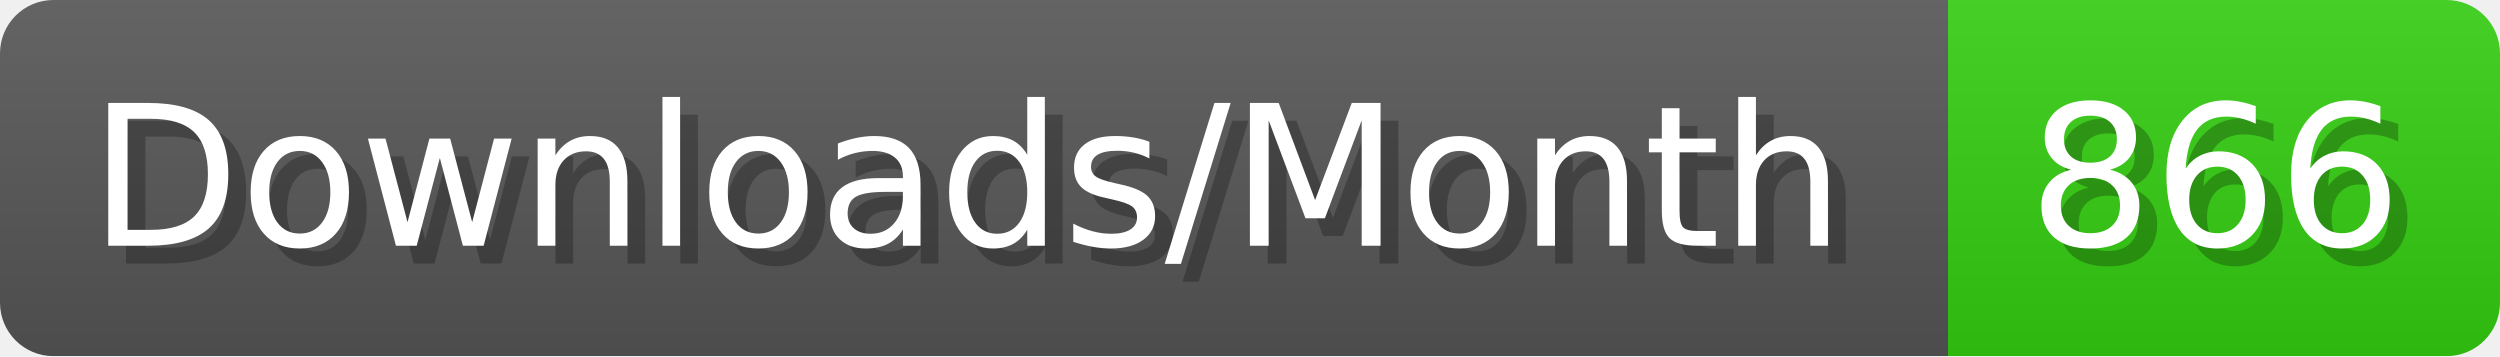
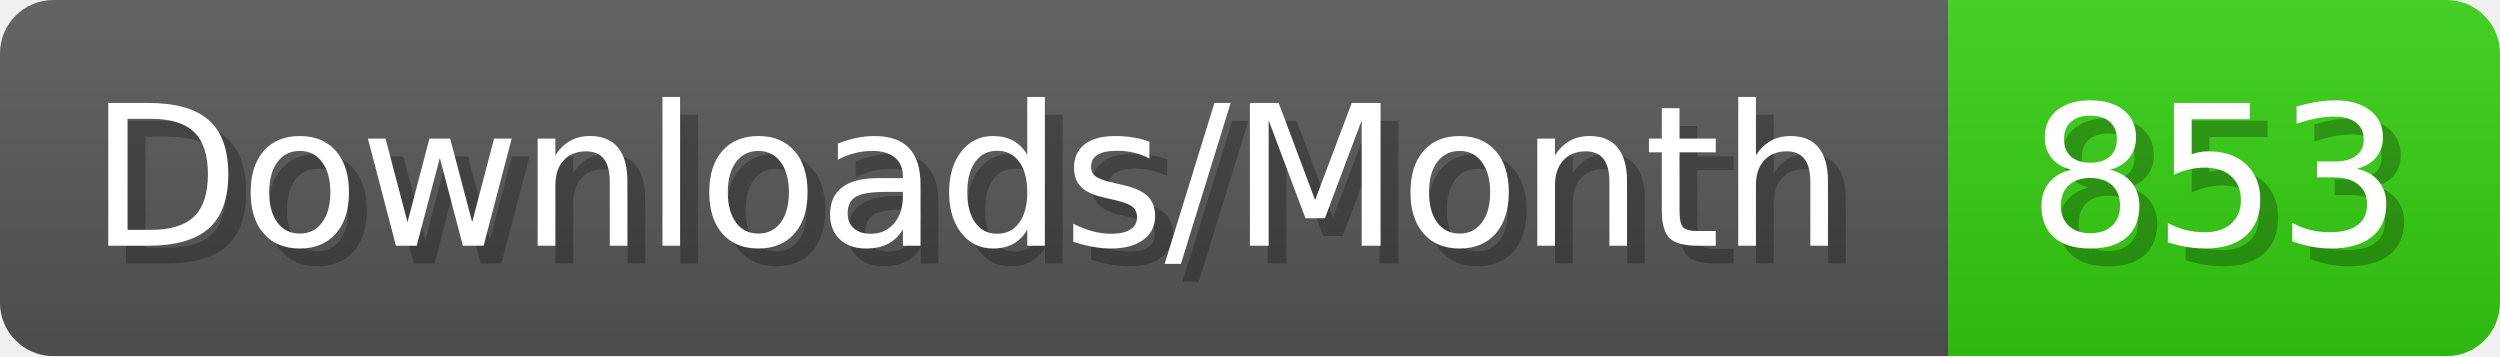
- <svg xmlns="http://www.w3.org/2000/svg" width="140.4" height="20" viewBox="0 0 1404 200" role="img" aria-label="Downloads/Month: 866">
+ <svg xmlns="http://www.w3.org/2000/svg" width="140.4" height="20" viewBox="0 0 1404 200" role="img" aria-label="Downloads/Month: 853">
  <linearGradient id="YlXUI" x2="0" y2="100%">
    <stop offset="0" stop-opacity=".1" stop-color="#EEE" />
    <stop offset="1" stop-opacity=".1" />
  </linearGradient>
  <mask id="JHhop">
    <rect width="1404" height="200" rx="30" fill="#FFF" />
  </mask>
  <g mask="url(#JHhop)">
    <rect width="1094" height="200" fill="#555" />
    <rect width="310" height="200" fill="#3C1" x="1094" />
    <rect width="1404" height="200" fill="url(#YlXUI)" />
  </g>
  <g aria-hidden="true" fill="#fff" text-anchor="start" font-family="Verdana,DejaVu Sans,sans-serif" font-size="110">
    <text x="60" y="148" textLength="994" fill="#000" opacity="0.25">Downloads/Month</text>
    <text x="50" y="138" textLength="994">Downloads/Month</text>
-     <text x="1149" y="148" textLength="210" fill="#000" opacity="0.25">866</text>
-     <text x="1139" y="138" textLength="210">866</text>
+     <text x="1149" y="148" textLength="210" fill="#000" opacity="0.25">853</text>
+     <text x="1139" y="138" textLength="210">853</text>
  </g>
</svg>
